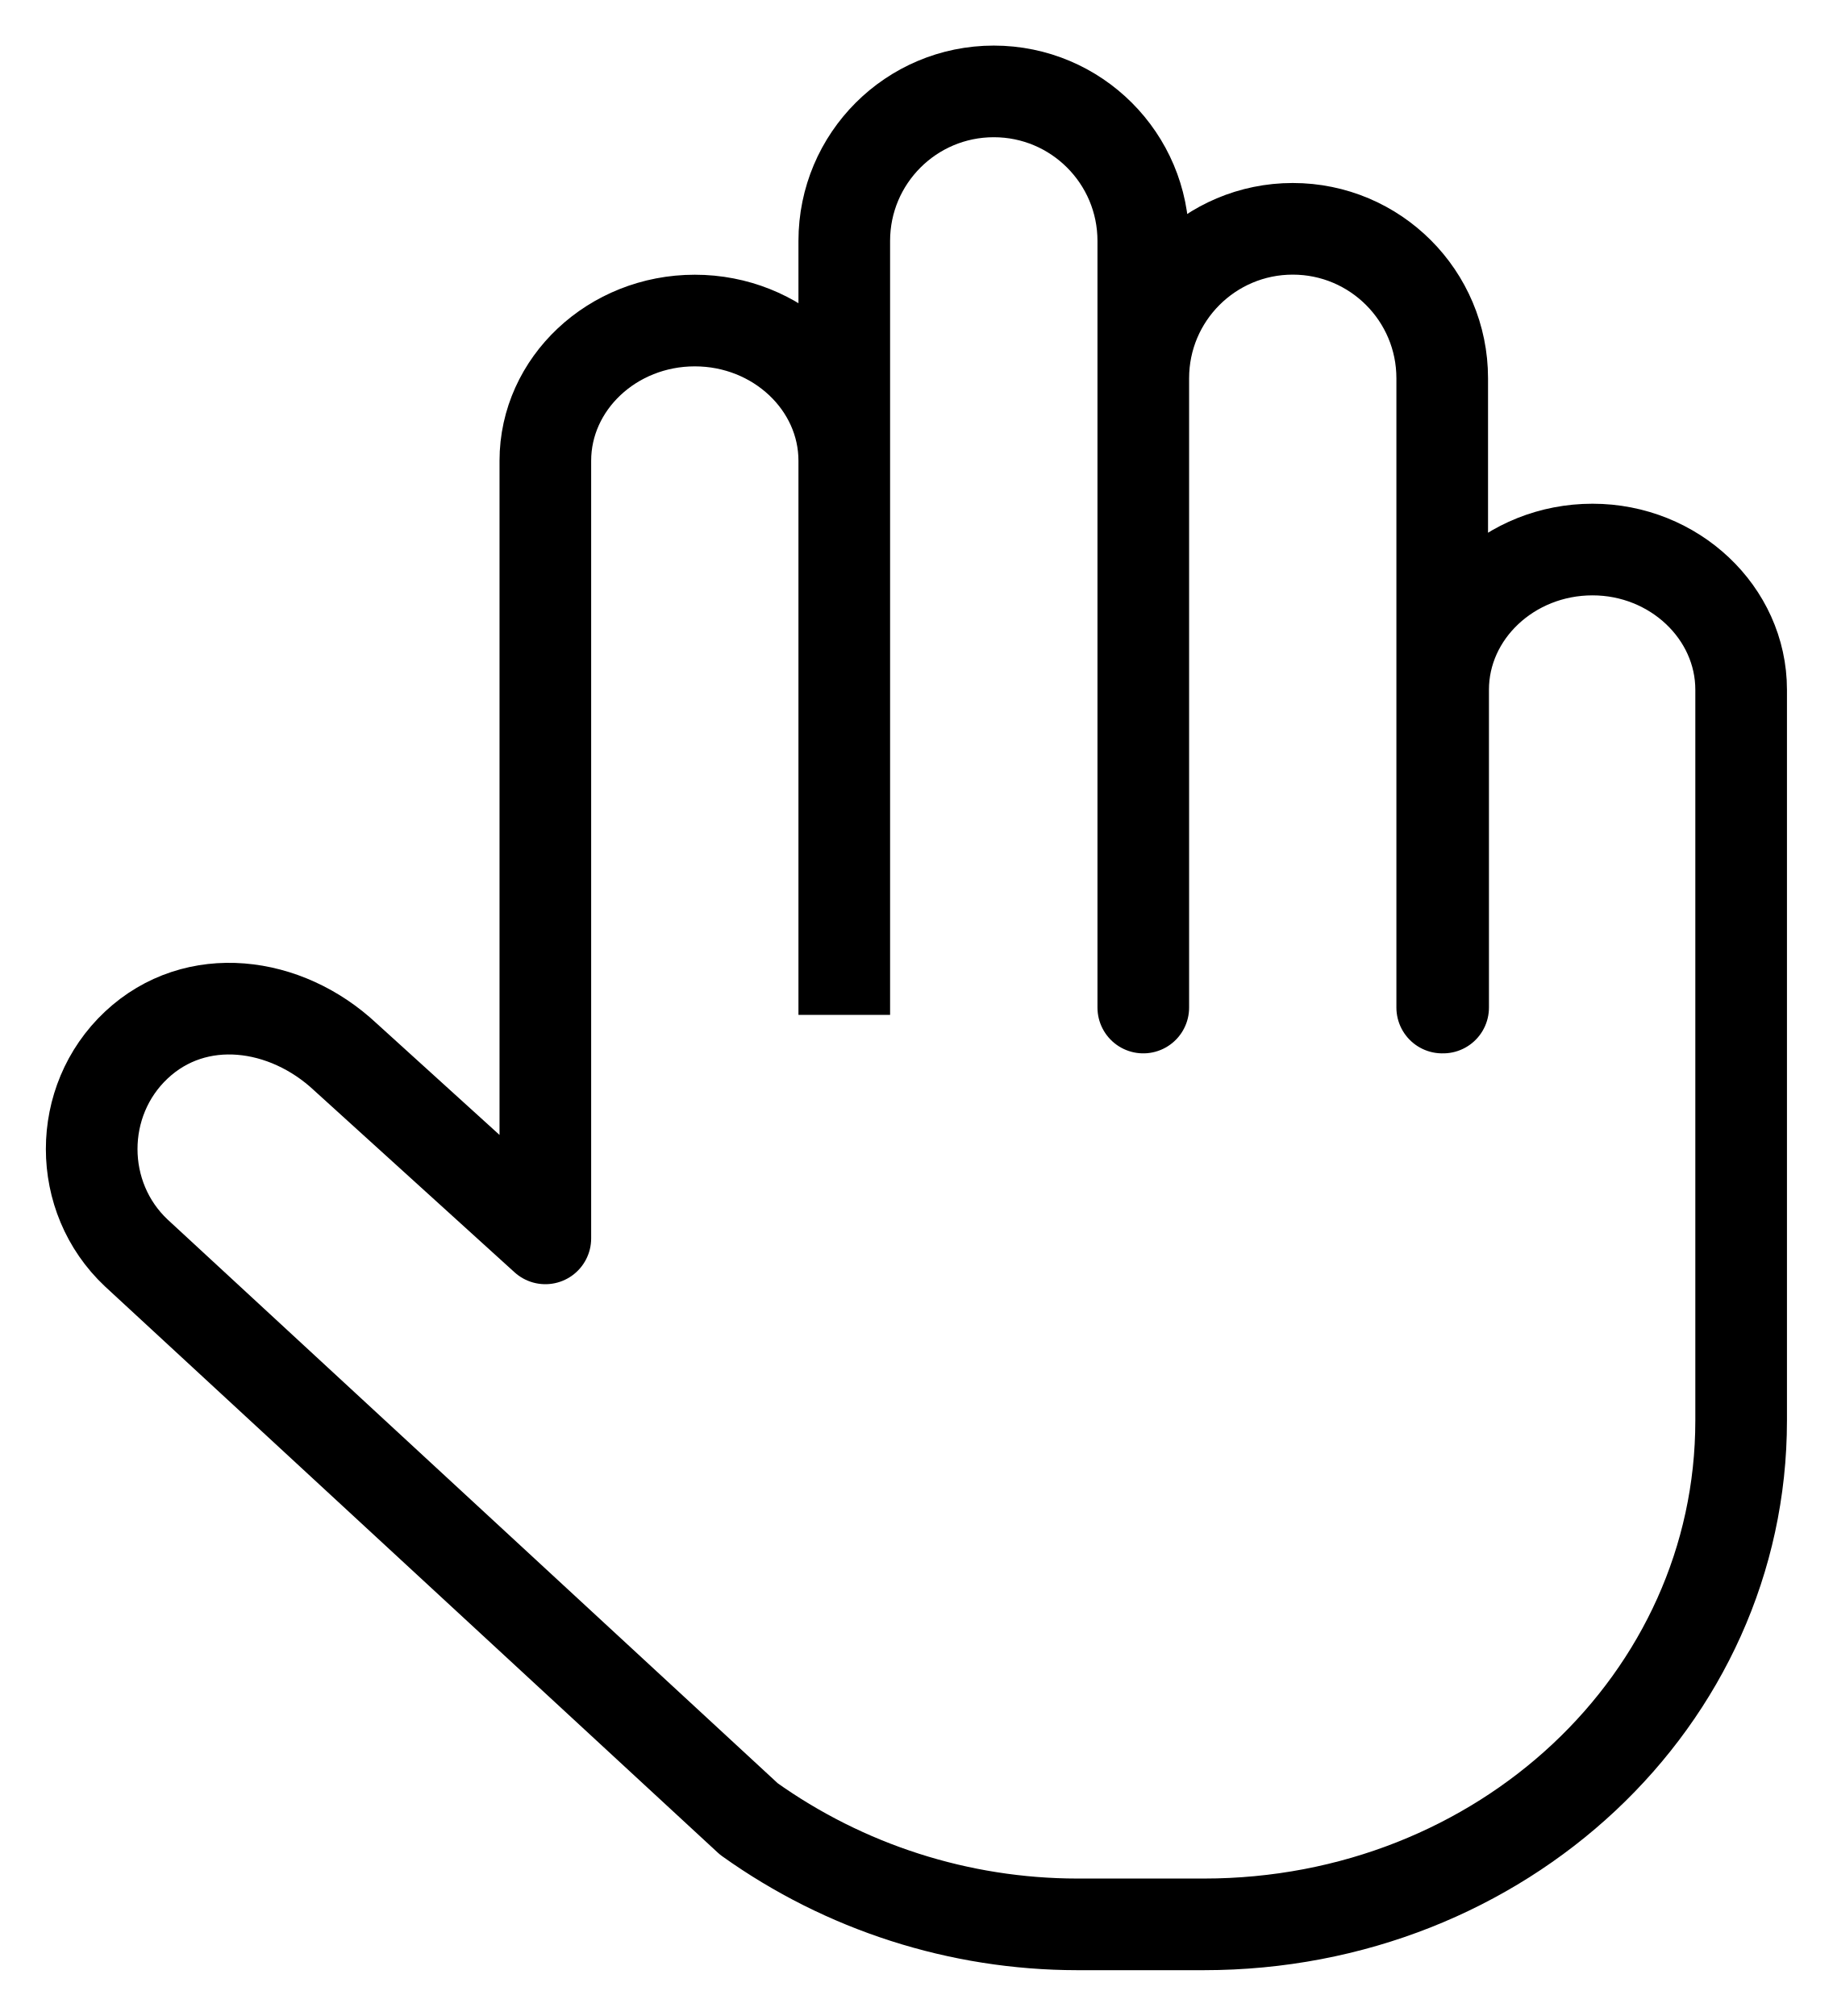
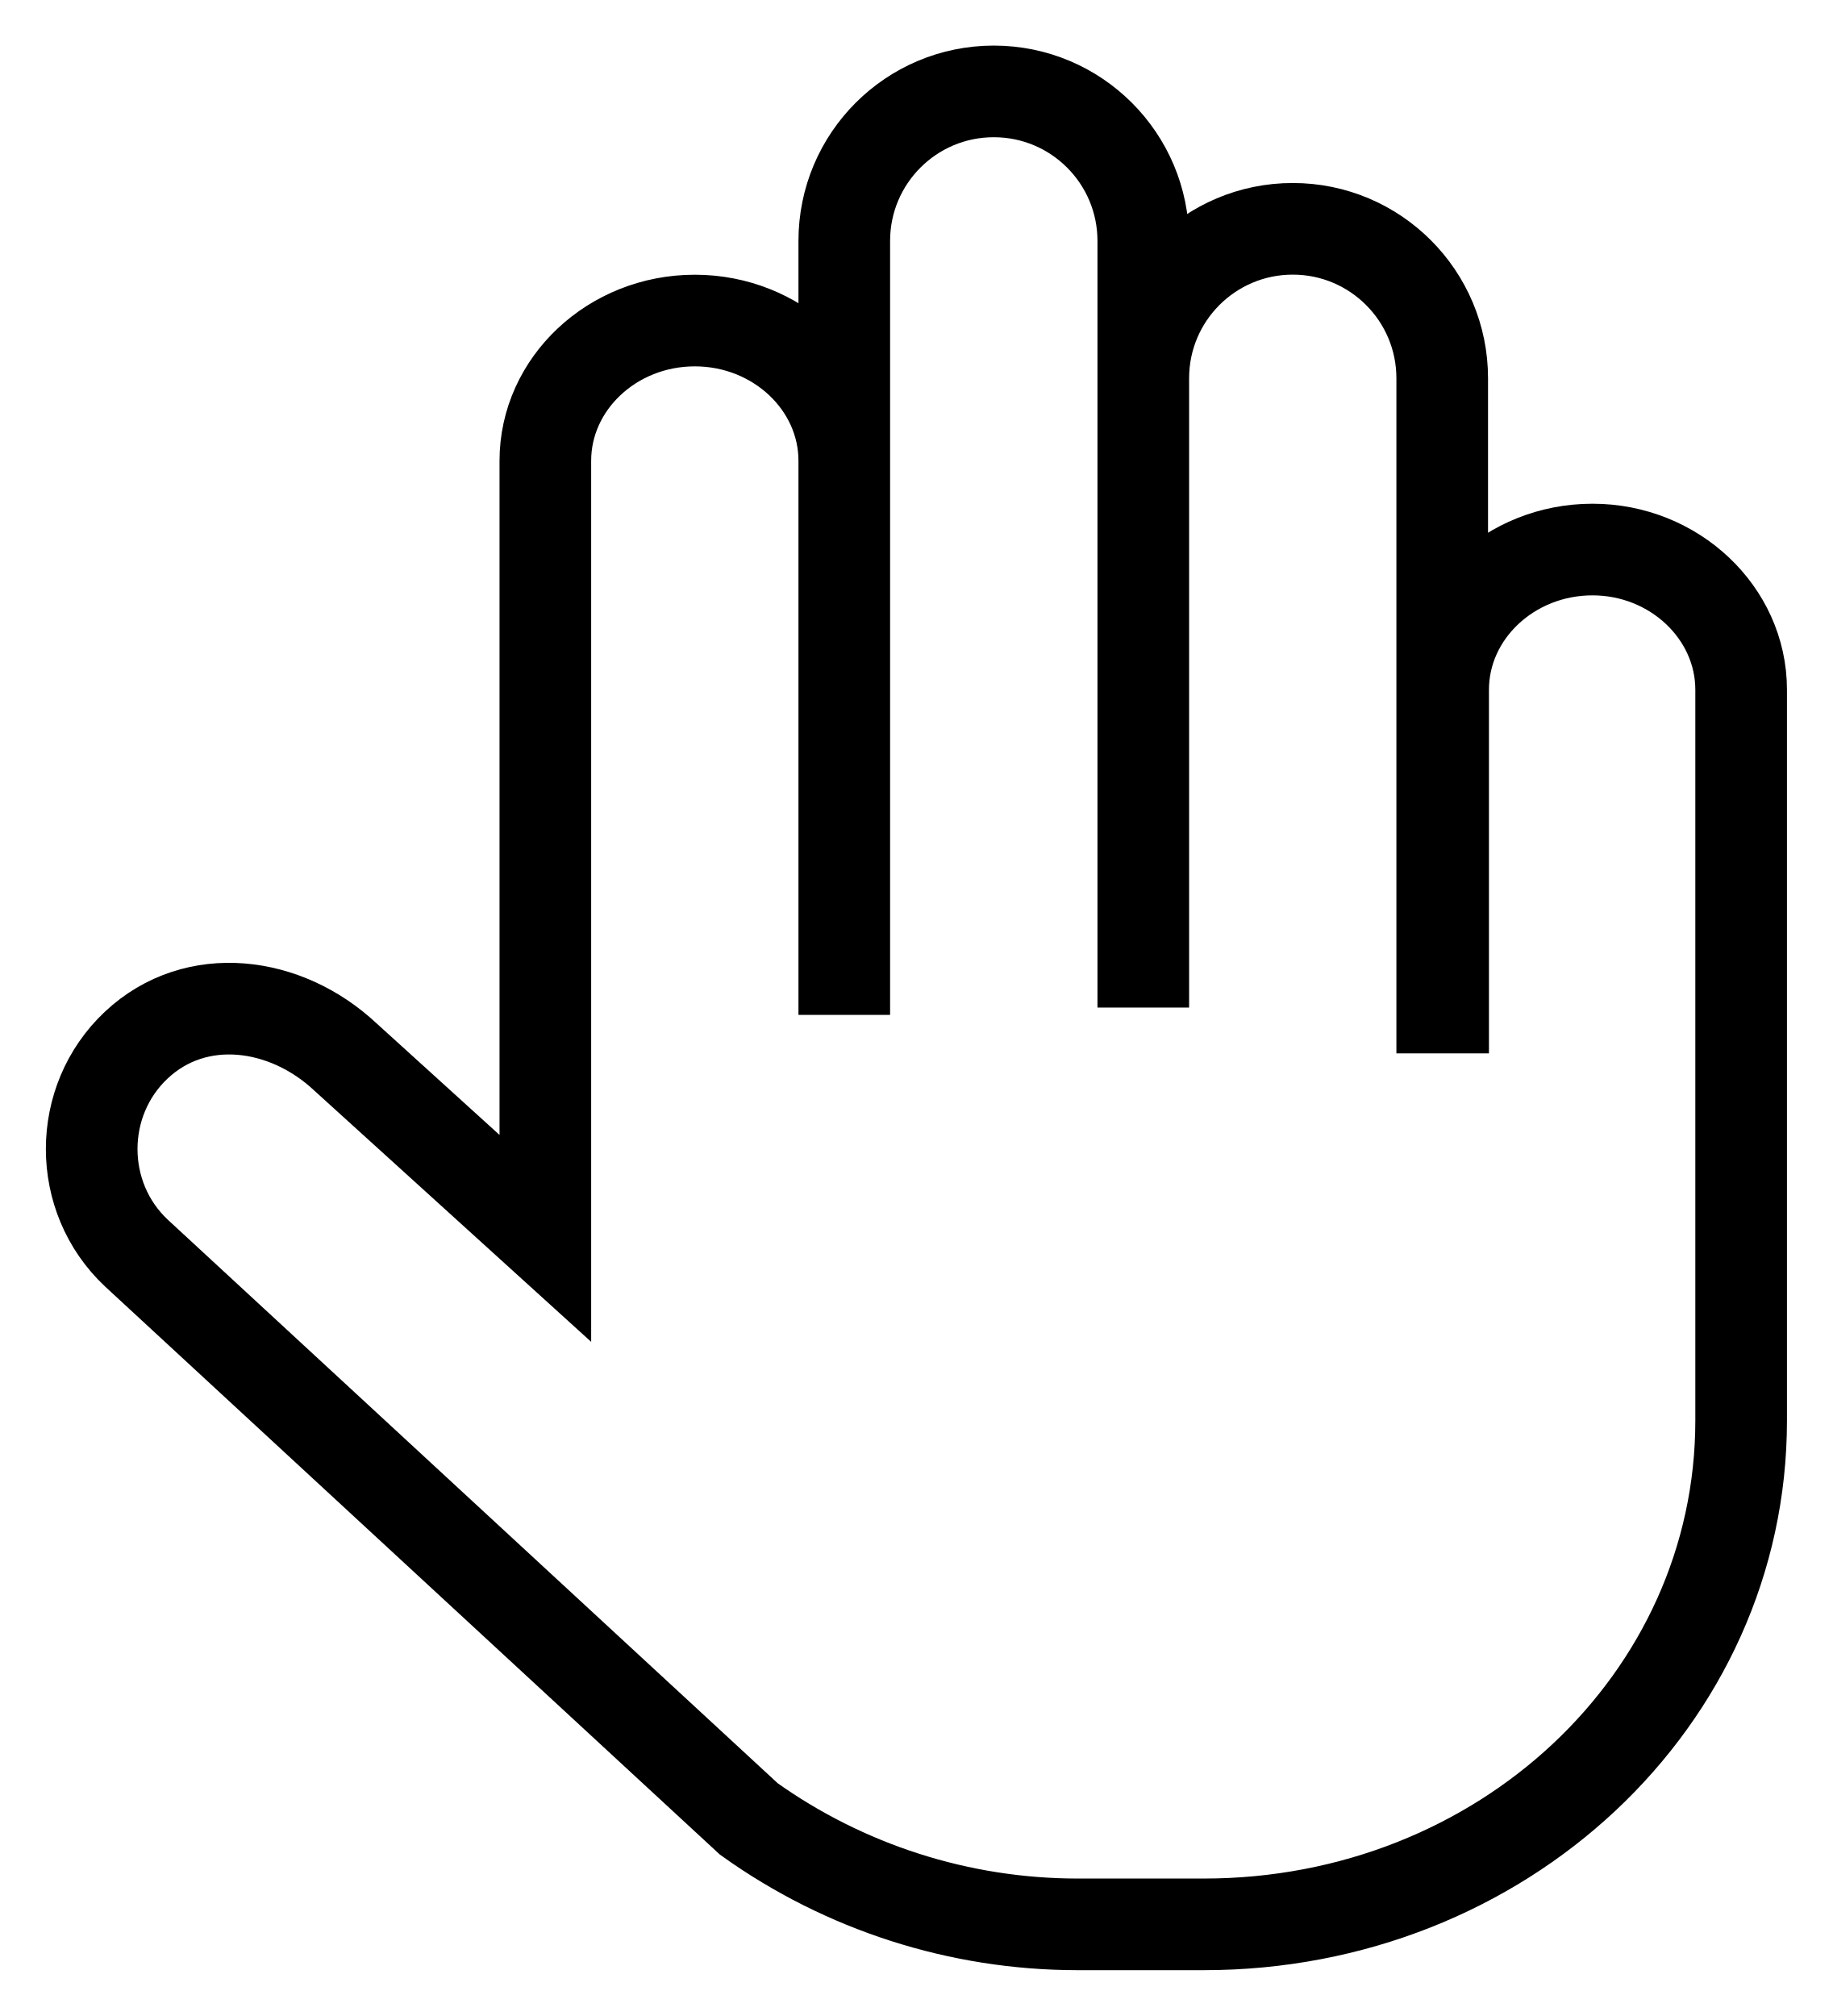
<svg xmlns="http://www.w3.org/2000/svg" fill="none" viewBox="0 0 20 22">
-   <path d="M9.213 10.995V2.629a1.63 1.63 0 0 1 3.263 0v8.366-6.867a1.63 1.63 0 0 1 3.262 0v6.867h.01V7.527c0-.84.73-1.53 1.63-1.53.892 0 1.622.69 1.622 1.53v7.976C19 18.55 16.388 21 13.136 21h-1.381a6.173 6.173 0 0 1-3.583-1.15l-6.684-6.176c-.65-.61-.65-1.66 0-2.27.65-.609 1.631-.479 2.281.13l2.182 1.98V5.028c0-.84.73-1.53 1.631-1.53.9 0 1.631.69 1.631 1.53v6.047" stroke="currentColor" strokeLinecap="round" stroke-linejoin="round" />
+   <path d="M9.213 10.995V2.629a1.63 1.63 0 0 1 3.263 0v8.366-6.867a1.63 1.63 0 0 1 3.262 0v6.867h.01V7.527c0-.84.73-1.53 1.63-1.53.892 0 1.622.69 1.622 1.53v7.976C19 18.55 16.388 21 13.136 21h-1.381a6.173 6.173 0 0 1-3.583-1.15l-6.684-6.176c-.65-.61-.65-1.66 0-2.27.65-.609 1.631-.479 2.281.13l2.182 1.98V5.028c0-.84.73-1.53 1.631-1.53.9 0 1.631.69 1.631 1.53v6.047" stroke="currentColor" strokeLinecap="round" strokeLinejoin="round" />
</svg>
